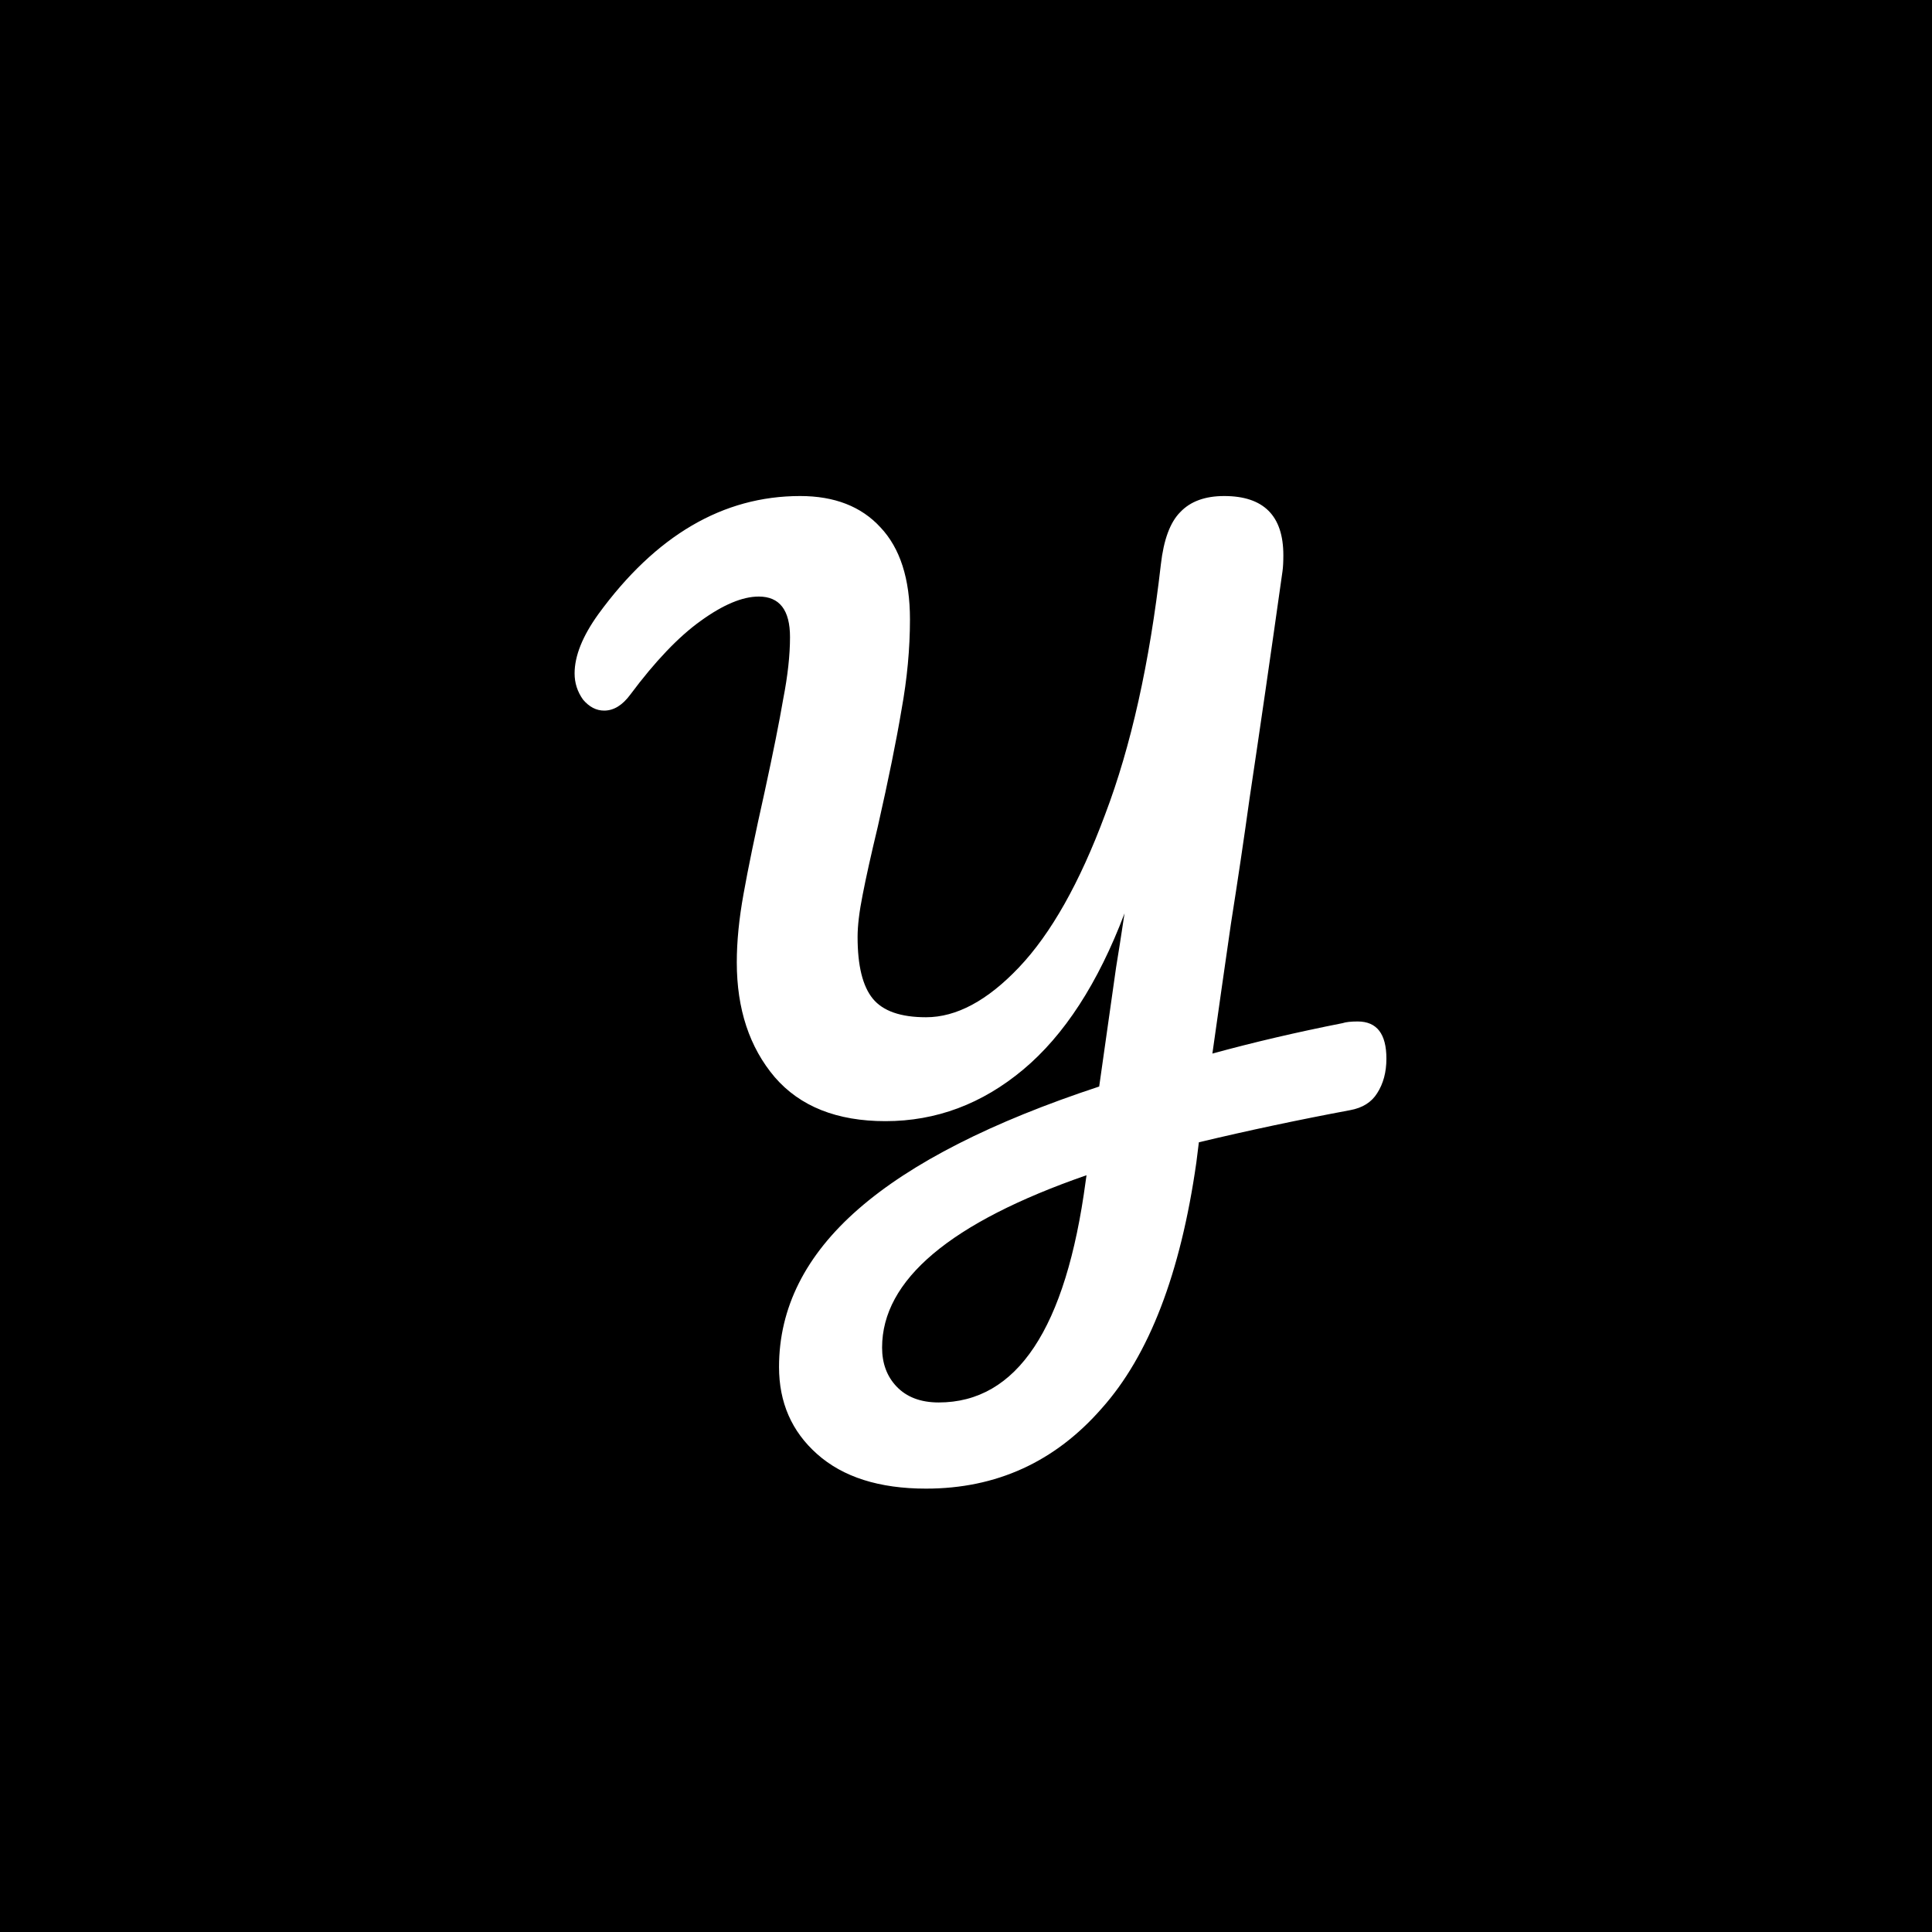
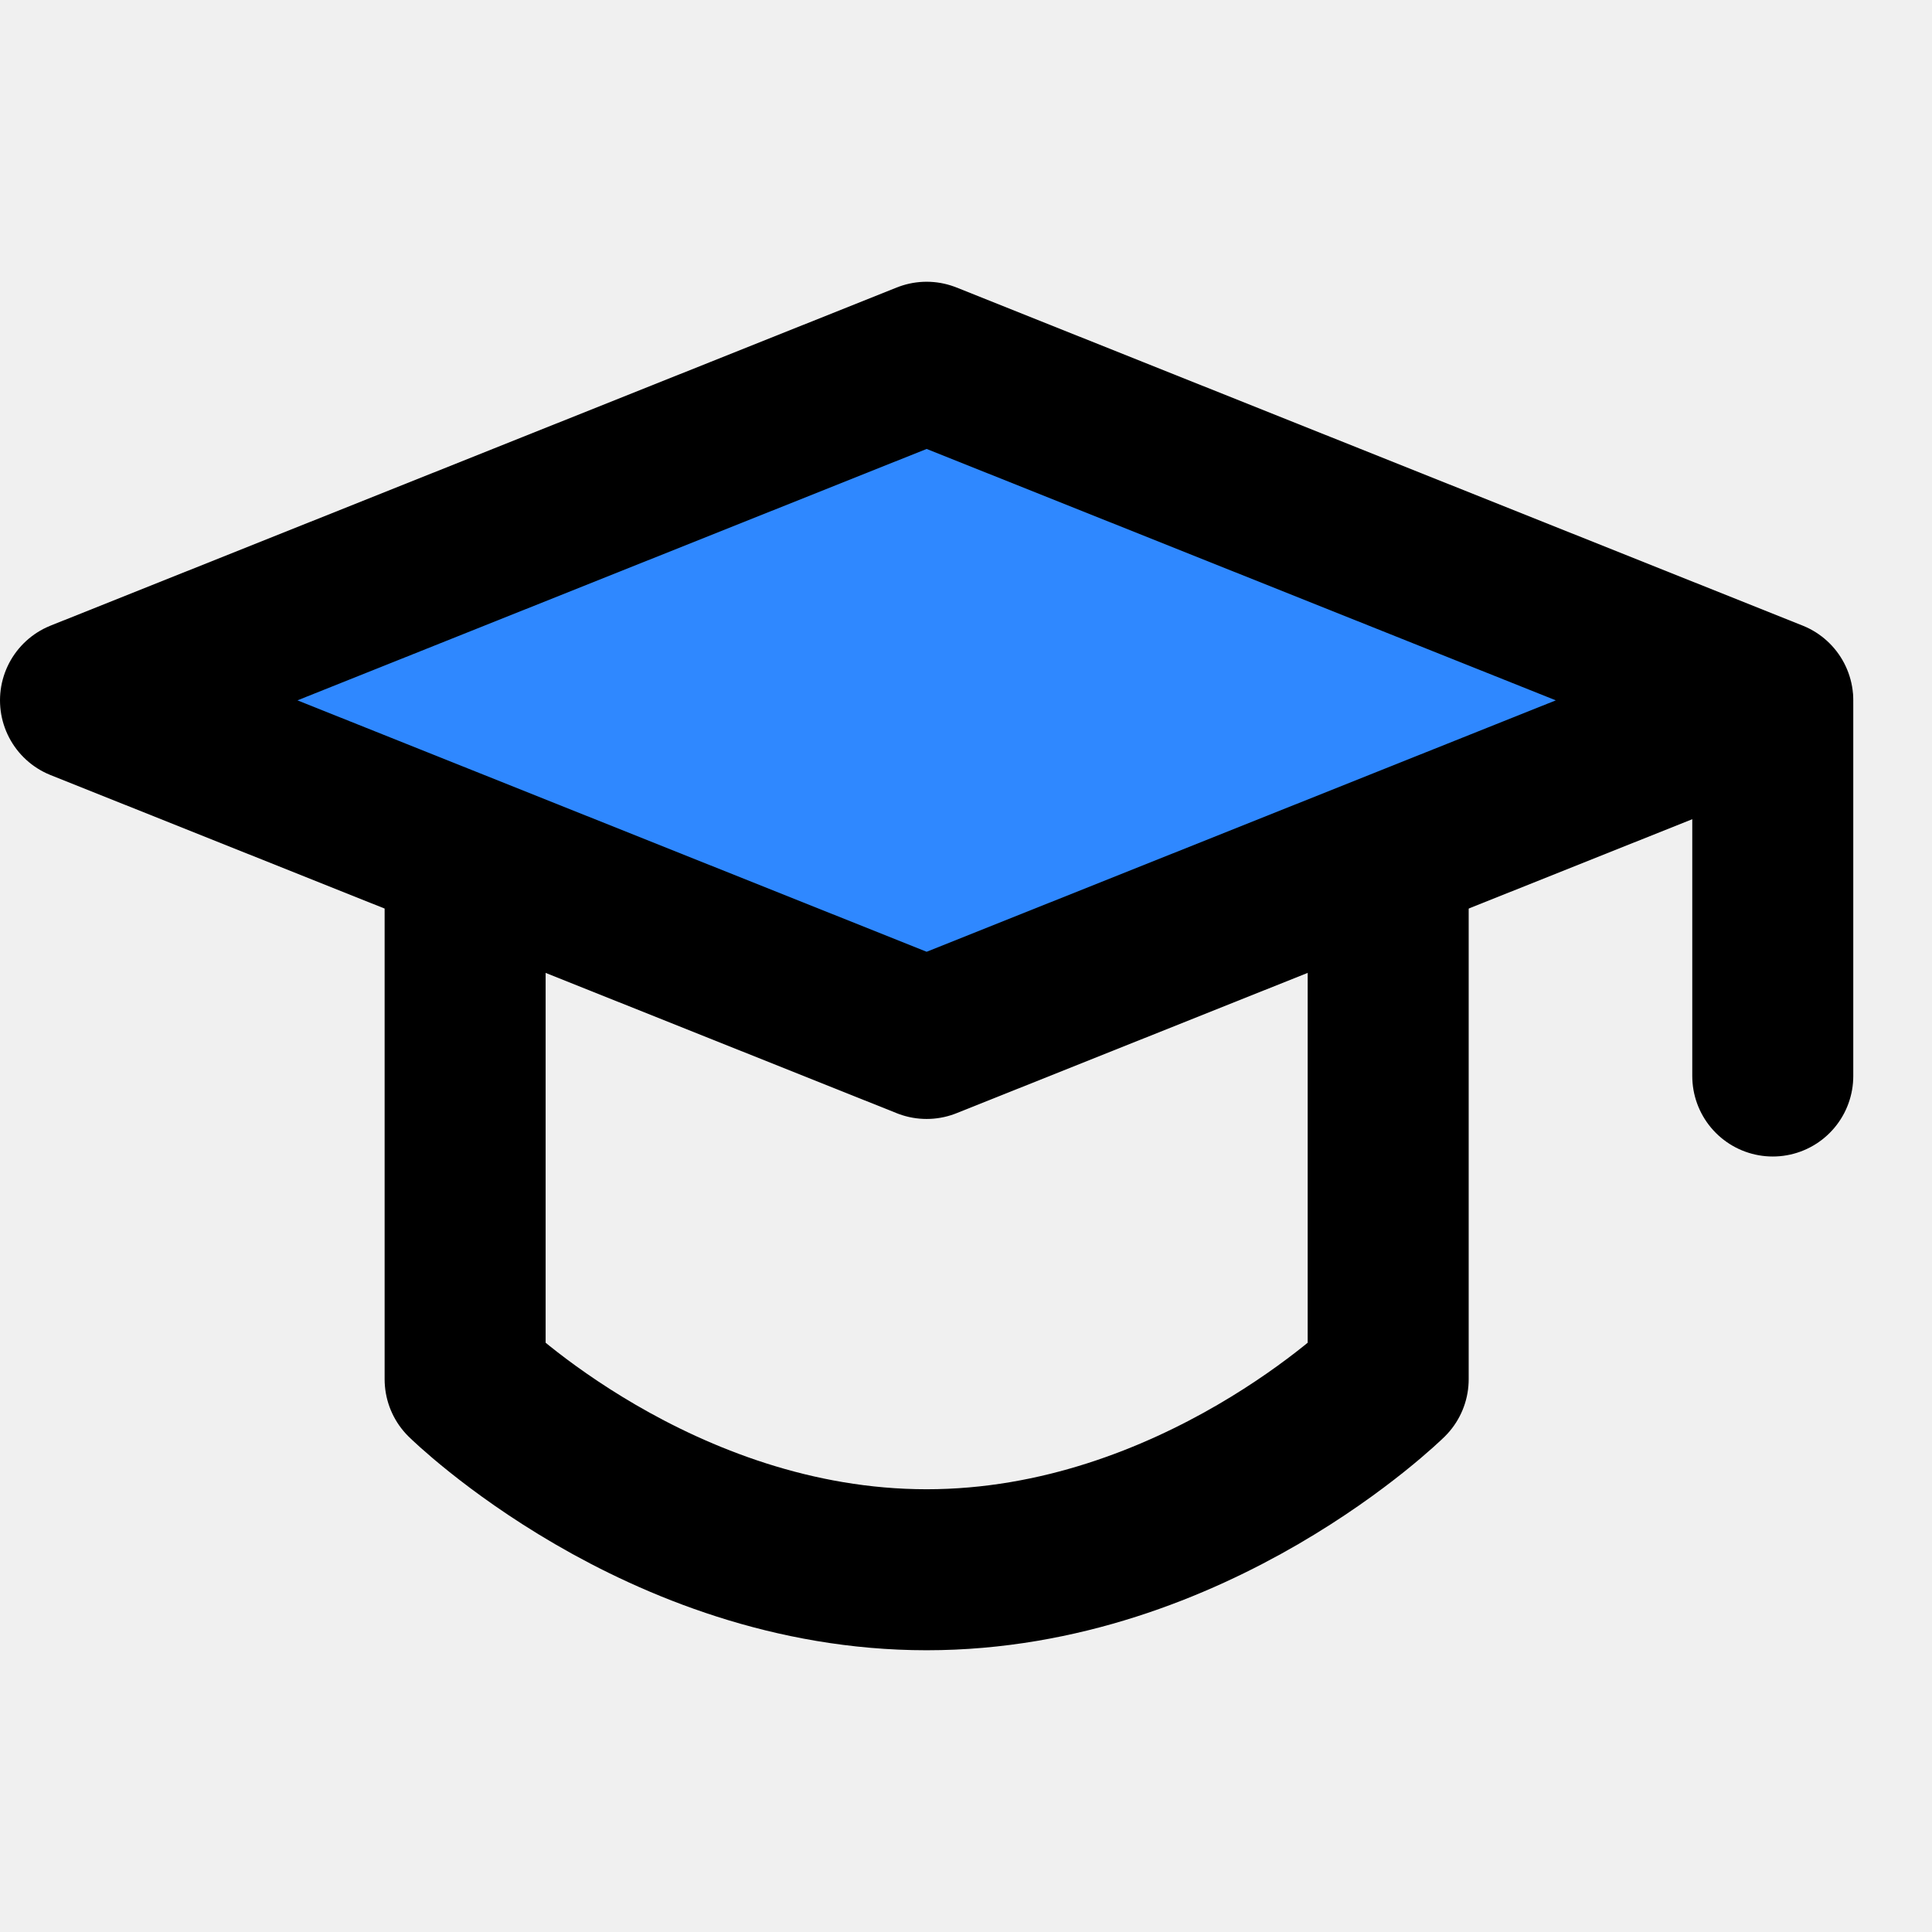
- <svg xmlns="http://www.w3.org/2000/svg" width="247" height="247" viewBox="0 0 247 247" fill="none">
-   <rect width="247" height="247" fill="black" />
-   <path d="M171.632 130.808C172.064 130.664 172.712 130.592 173.576 130.592C176.024 130.592 177.248 132.176 177.248 135.344C177.248 137.072 176.852 138.548 176.06 139.772C175.34 140.924 174.188 141.644 172.604 141.932C166.052 143.156 159.608 144.524 153.272 146.036L152.948 148.628C150.932 162.812 146.9 173.288 140.852 180.056C134.876 186.896 127.388 190.316 118.388 190.316C112.412 190.316 107.768 188.84 104.456 185.888C101.216 183.008 99.596 179.3 99.596 174.764C99.596 167.204 102.98 160.472 109.748 154.568C116.516 148.664 126.776 143.444 140.528 138.908L142.688 123.68C142.976 121.952 143.336 119.648 143.768 116.768C140.384 125.696 136.064 132.356 130.808 136.748C125.552 141.14 119.684 143.336 113.204 143.336C107.012 143.336 102.296 141.464 99.056 137.72C95.816 133.904 94.196 129.008 94.196 123.032C94.196 120.368 94.484 117.452 95.06 114.284C95.636 111.044 96.536 106.688 97.76 101.216C98.84 96.248 99.632 92.288 100.136 89.336C100.712 86.384 101 83.756 101 81.452C101 77.996 99.668 76.268 97.004 76.268C94.916 76.268 92.432 77.312 89.552 79.4C86.744 81.416 83.756 84.548 80.588 88.796C79.58 90.164 78.464 90.848 77.24 90.848C76.232 90.848 75.332 90.38 74.54 89.444C73.82 88.436 73.46 87.32 73.46 86.096C73.46 83.864 74.468 81.344 76.484 78.536C83.828 68.456 92.432 63.416 102.296 63.416C106.688 63.416 110.108 64.748 112.556 67.412C115.076 70.076 116.336 74 116.336 79.184C116.336 82.928 115.976 86.78 115.256 90.74C114.608 94.628 113.6 99.596 112.232 105.644C111.368 109.244 110.72 112.16 110.288 114.392C109.856 116.552 109.64 118.352 109.64 119.792C109.64 123.464 110.288 126.092 111.584 127.676C112.88 129.26 115.148 130.052 118.388 130.052C122.276 130.052 126.236 127.928 130.268 123.68C134.372 119.36 138.044 112.844 141.284 104.132C144.596 95.42 146.972 84.764 148.412 72.164C148.772 68.996 149.6 66.764 150.896 65.468C152.192 64.1 154.064 63.416 156.512 63.416C161.552 63.416 164.072 65.936 164.072 70.976C164.072 71.84 164.036 72.524 163.964 73.028C162.452 83.756 161.048 93.44 159.752 102.08C159.032 107.264 158.24 112.592 157.376 118.064C156.584 123.536 155.792 129.08 155 134.696C160.256 133.256 165.8 131.96 171.632 130.808ZM138.908 150.248C121.484 156.296 112.772 163.64 112.772 172.28C112.772 174.296 113.384 175.952 114.608 177.248C115.904 178.616 117.704 179.3 120.008 179.3C130.016 179.3 136.28 169.868 138.8 151.004L138.908 150.248Z" fill="white" />
+ <svg xmlns="http://www.w3.org/2000/svg" width="800px" height="800px" viewBox="0 0 48 48" fill="none">
+   <rect width="48" height="48" fill="white" fill-opacity="0.01" />
+   <path d="M2 17.4L23.022 9L44.044 17.4L23.022 25.8L2 17.4Z" fill="#2F88FF" stroke="#000000" stroke-width="4" stroke-linejoin="round" />
+   <path d="M44.044 17.51V26.733" stroke="#000000" stroke-width="4" stroke-linecap="round" stroke-linejoin="round" />
+   <path d="M11.556 21.825V34.267C11.556 34.267 16.366 39 23.022 39C29.679 39 34.489 34.267 34.489 34.267V21.825" stroke="#000000" stroke-width="4" stroke-linecap="round" stroke-linejoin="round" />
</svg>
